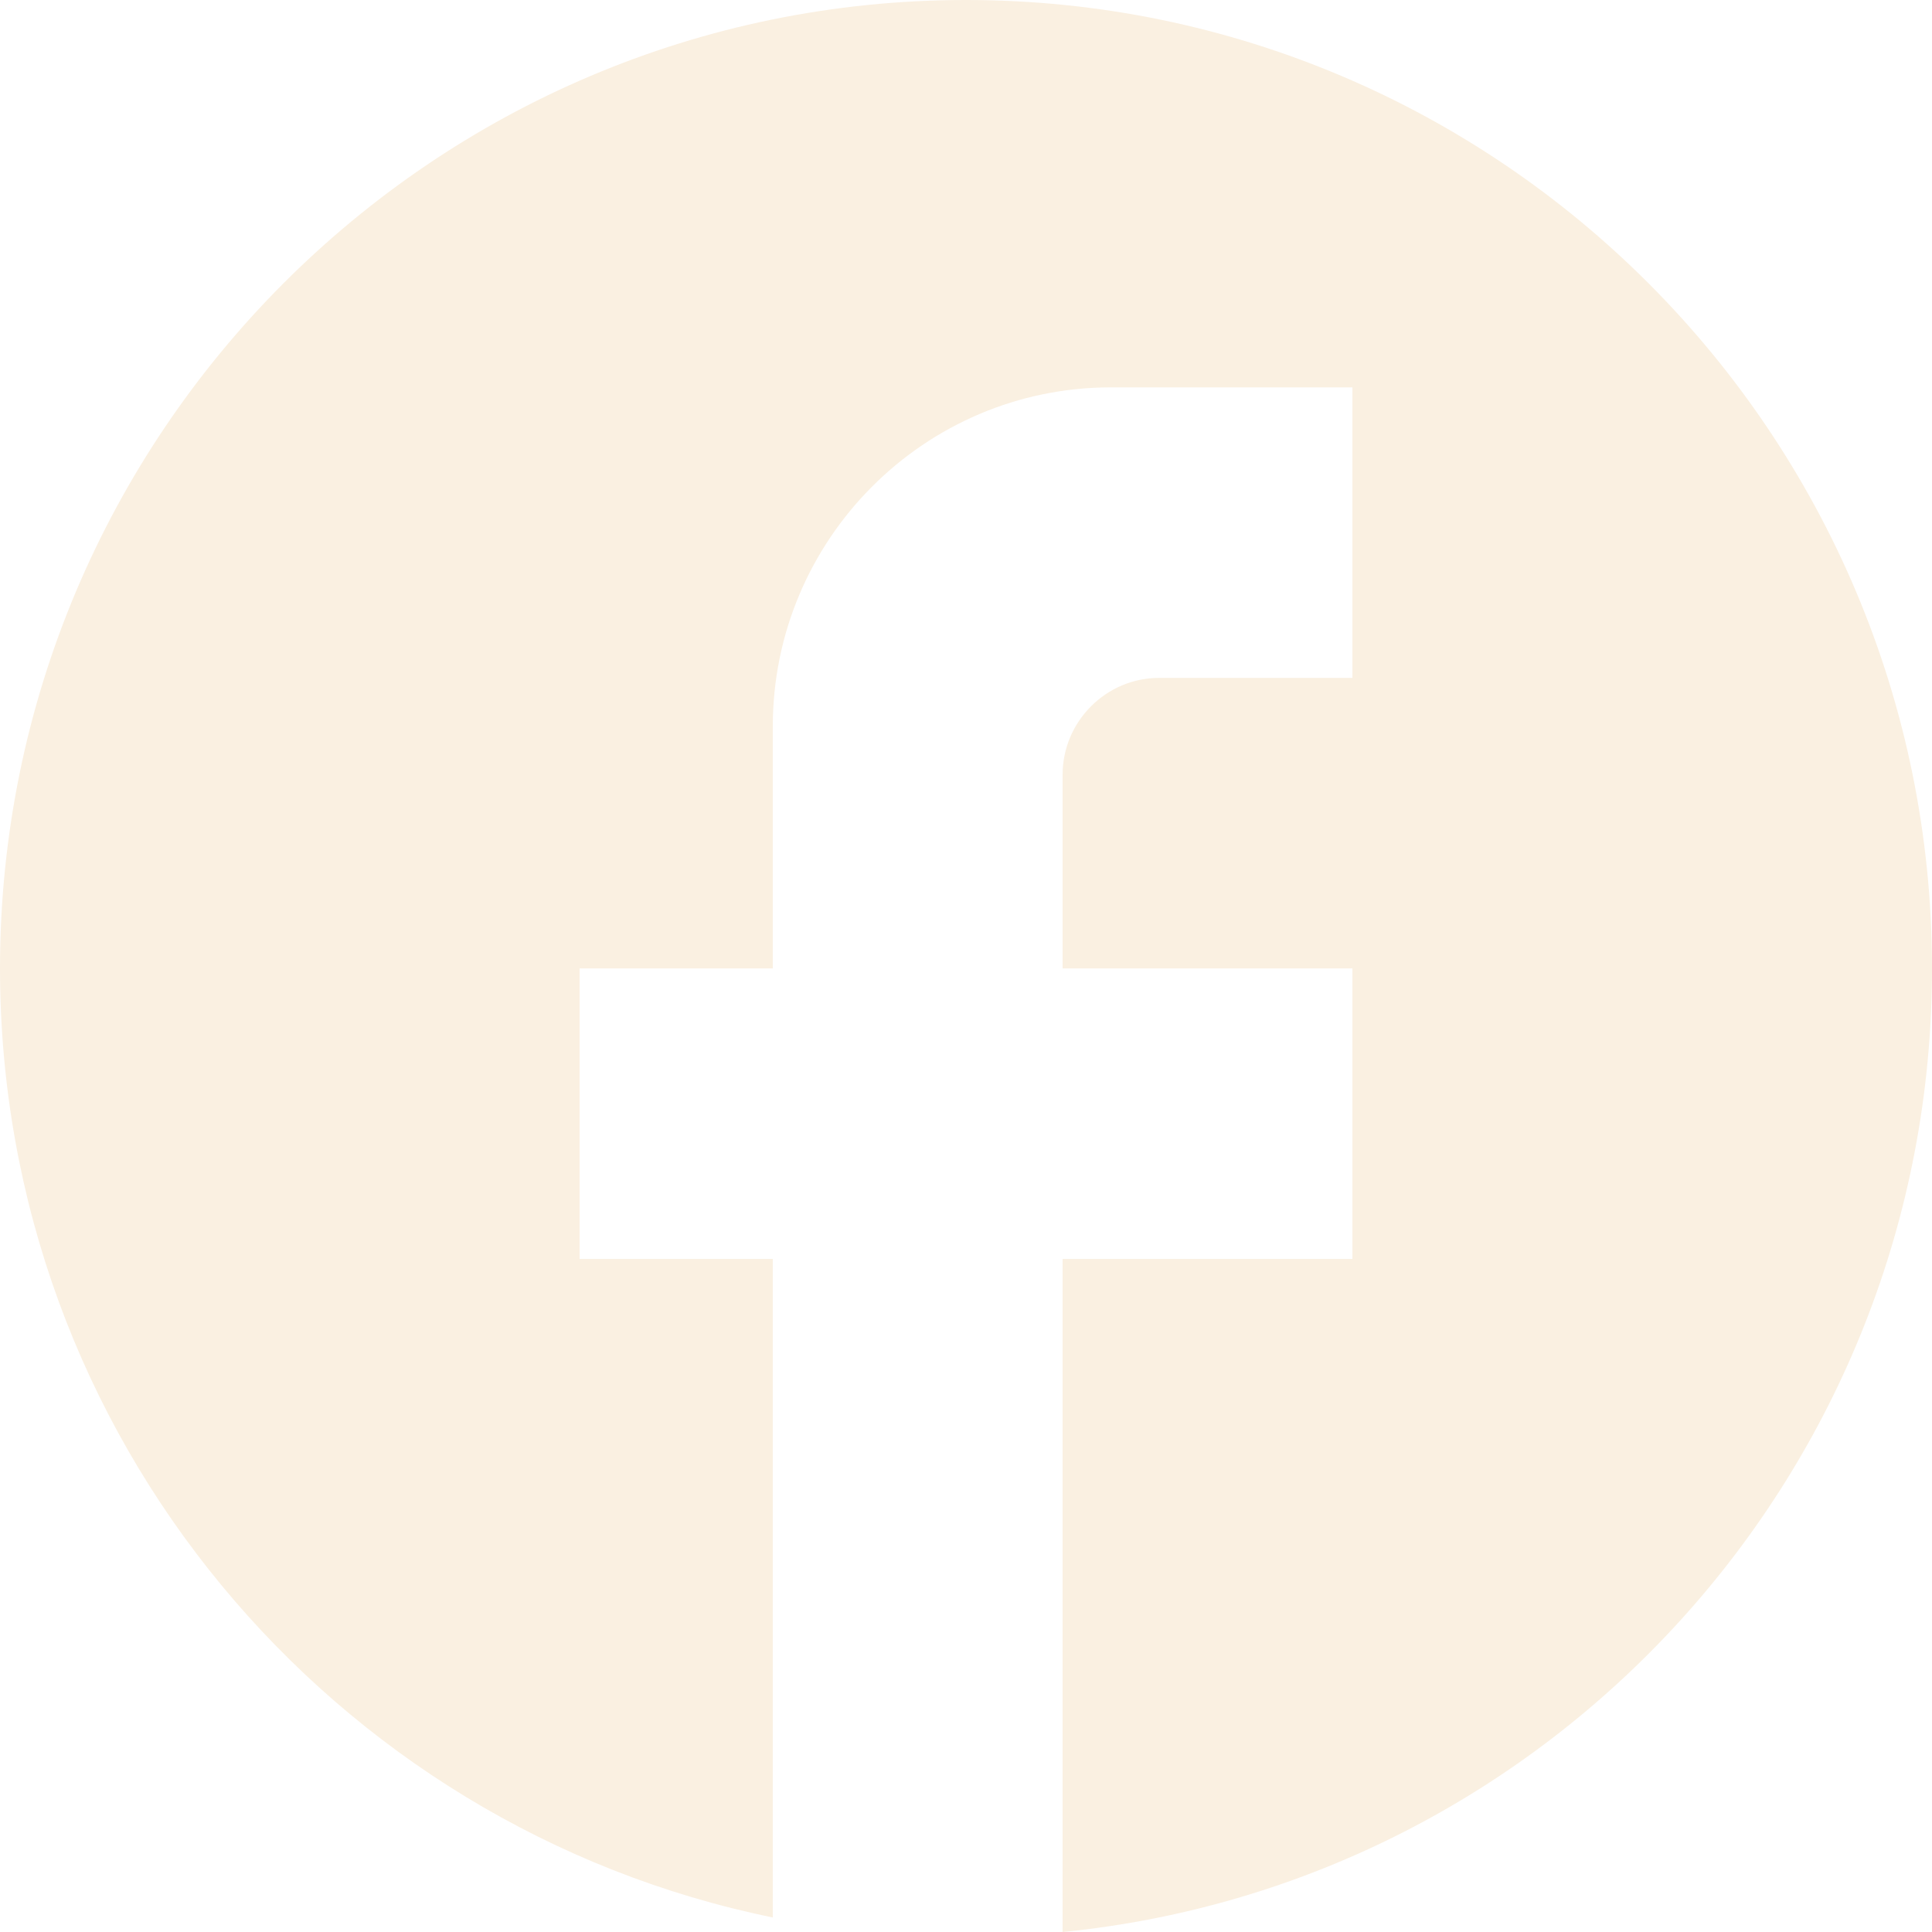
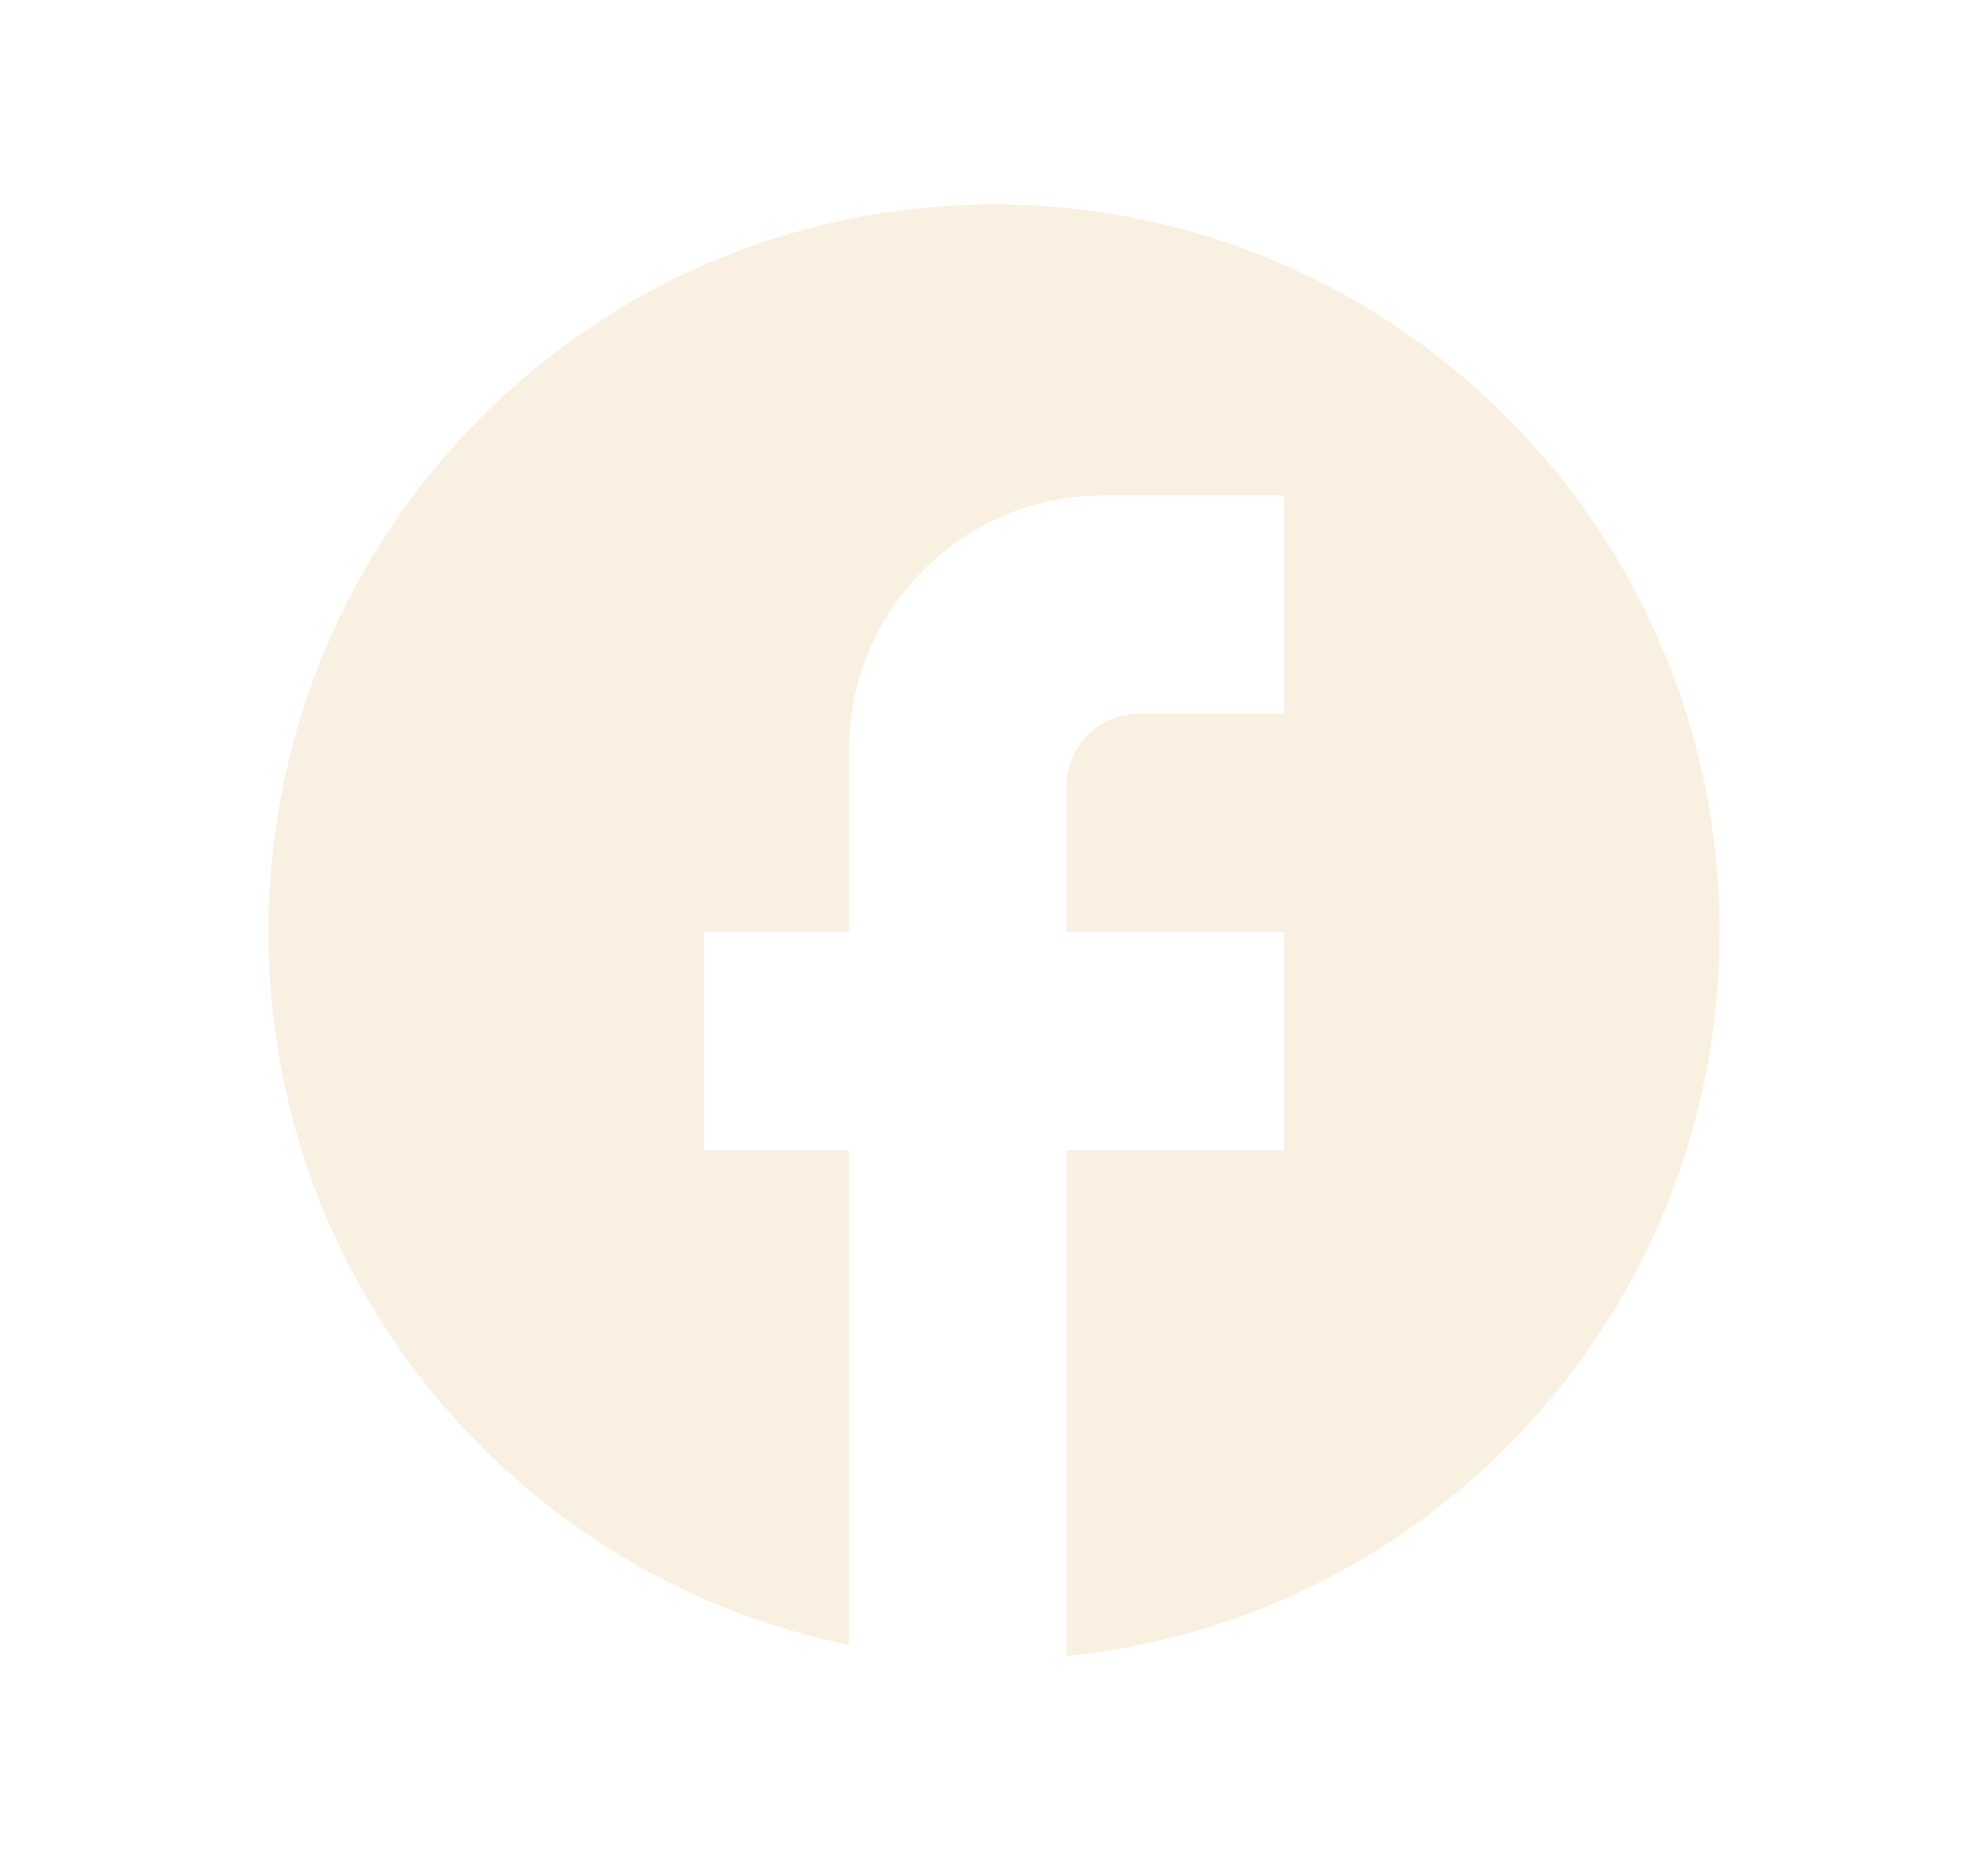
- <svg xmlns="http://www.w3.org/2000/svg" width="40" height="40" viewBox="0 0 40 40" fill="none">
-   <path d="M40 20.05C40 8.982 31.04 0 20 0C8.96 0 0 8.982 0 20.05C0 29.754 6.88 37.835 16 39.699V26.065H12V20.05H16V15.038C16 11.168 19.14 8.02 23 8.02H28V14.035H24C22.9 14.035 22 14.937 22 16.04V20.05H28V26.065H22V40C32.1 38.998 40 30.456 40 20.05Z" fill="#FAF0E1" />
+ <svg xmlns="http://www.w3.org/2000/svg" id="logo" viewBox="0 0 233 218">
+   <defs>
+     <style>
+       .cls-1 {
+         fill: #f9f0e1;
+       }
+     </style>
+   </defs>
+   <path class="cls-1" d="m201.54,109.21c0-47.06-38.1-85.25-85.04-85.25S31.46,62.15,31.46,109.21c0,41.26,29.25,75.62,68.03,83.55v-57.97h-17.01v-25.58h17.01v-21.31c0-16.45,13.35-29.84,29.76-29.84h21.26v25.58h-17.01c-4.68,0-8.5,3.84-8.5,8.53v17.05h25.51v25.58h-25.51v59.25c42.94-4.26,76.54-40.58,76.54-84.83Z" />
</svg>
